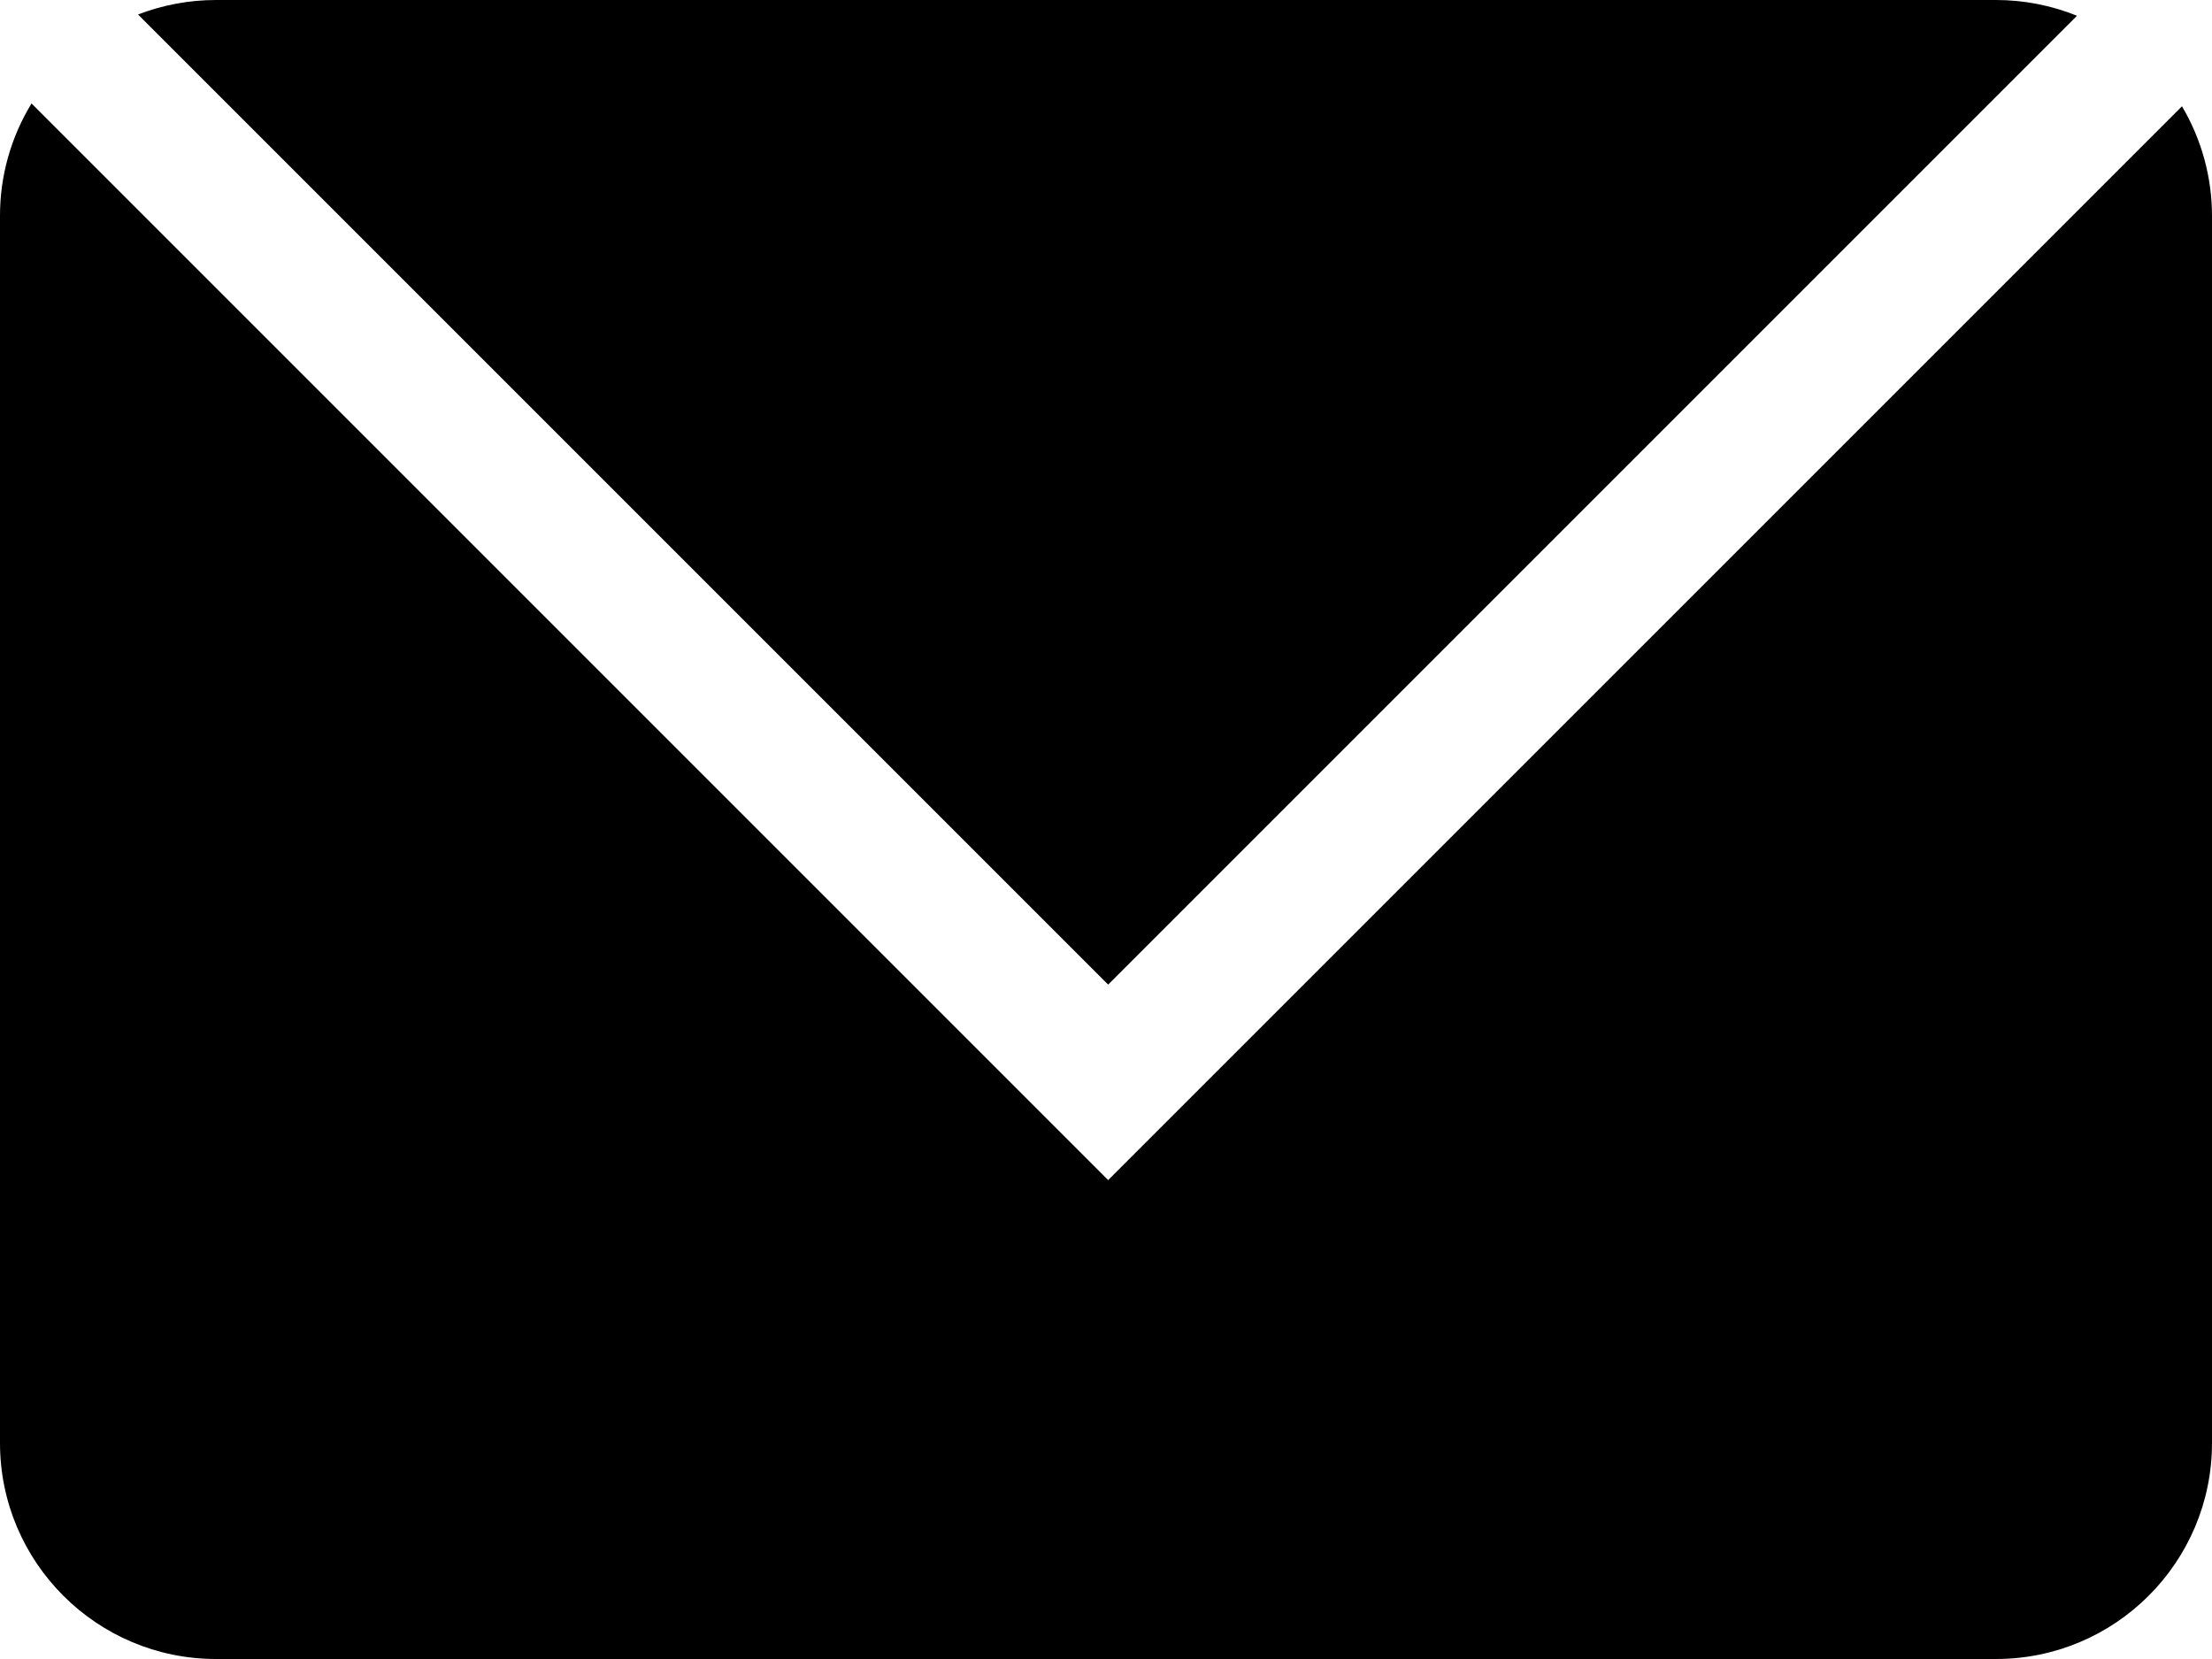
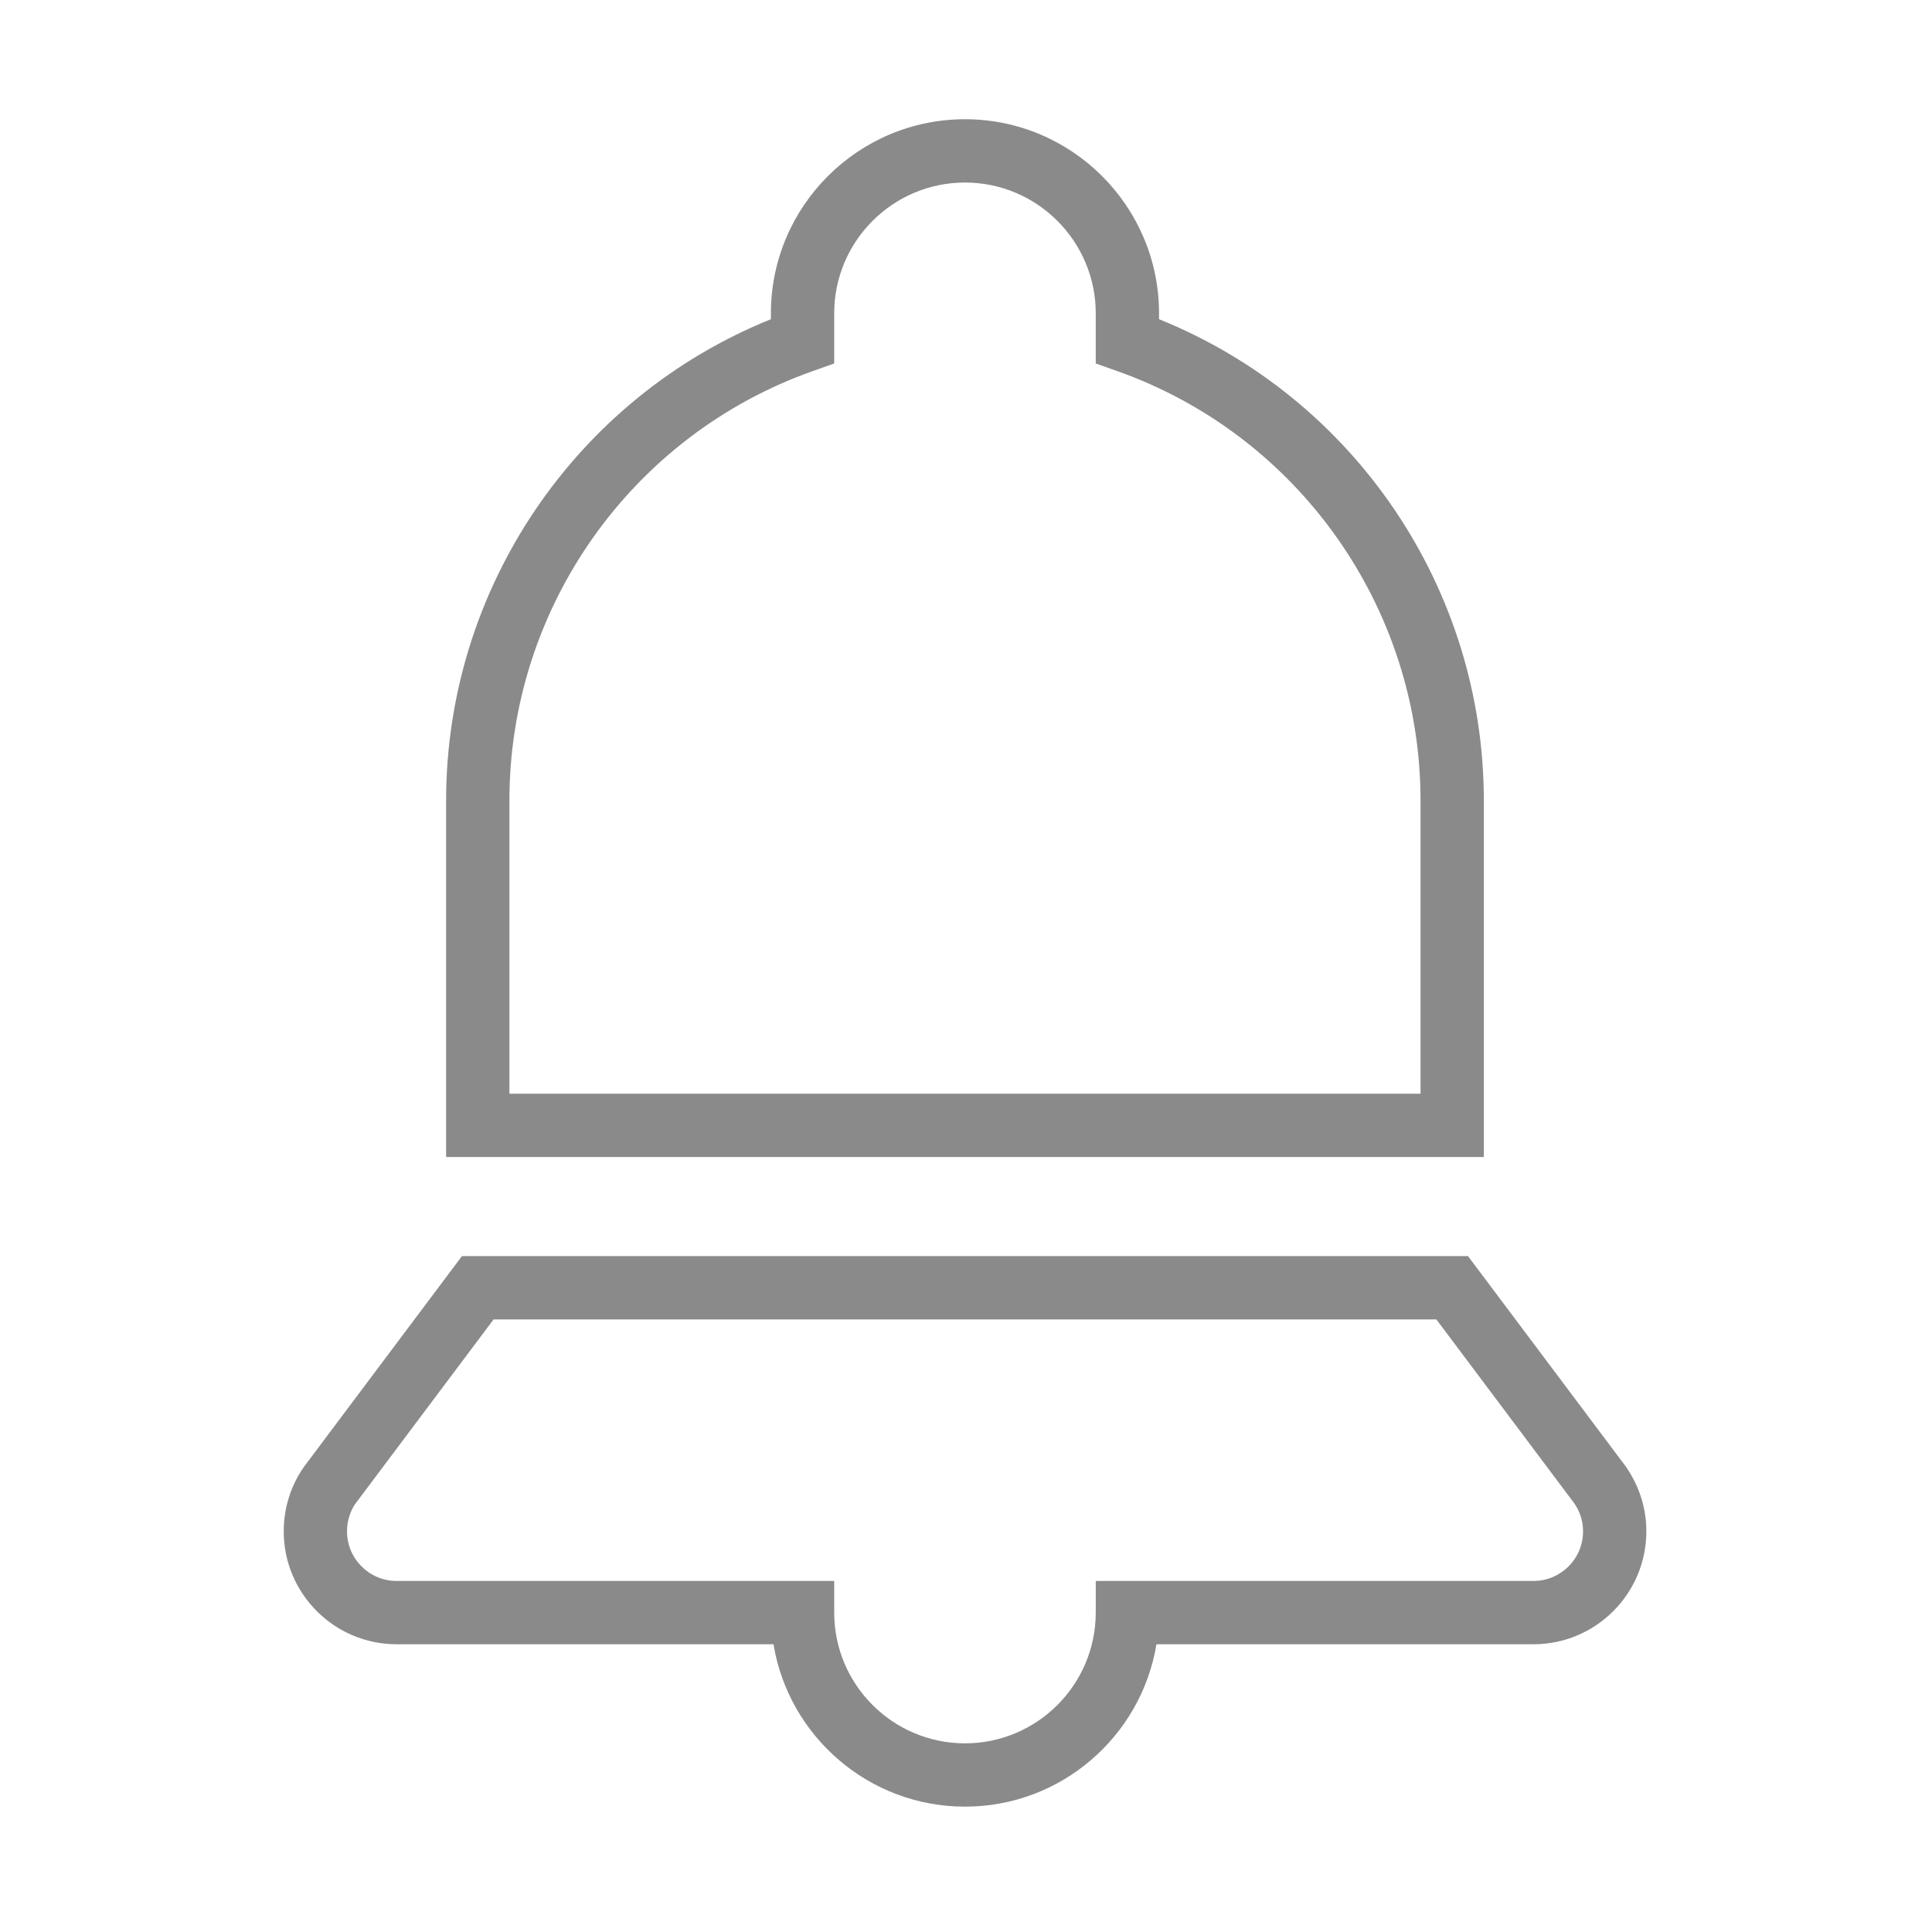
- <svg xmlns="http://www.w3.org/2000/svg" width="128" height="96">
-   <path d="M64.125 56.975L120.188.912A12.476 12.476 0 0 0 115.5 0h-103c-1.588 0-3.113.3-4.513.838l56.138 56.137z" />
-   <path d="M64.125 68.287l-62.3-62.3A12.42 12.42 0 0 0 0 12.5v71C0 90.4 5.6 96 12.5 96h103c6.9 0 12.5-5.6 12.5-12.5v-71a12.47 12.47 0 0 0-1.737-6.35L64.125 68.287z" />
+ <svg xmlns="http://www.w3.org/2000/svg" t="1554009929581" class="icon" style="" viewBox="0 0 1024 1024" version="1.1" p-id="2851" width="200" height="200">
+   <defs>
+     <style type="text/css" />
+   </defs>
+   <path d="M511.472 957.559c-51.014 0-93.476-37.318-101.503-86.072l-199.796 0c-32.961 0-59.794-26.834-59.794-59.827 0-12.417 3.735-24.278 10.812-34.336l83.647-111.561 533.236 0 83.516 111.365c7.307 10.484 11.008 22.247 11.008 34.533 0 32.994-26.833 59.827-59.794 59.827l-199.861 0C604.915 920.242 562.486 957.559 511.472 957.559zM261.613 699.313l-73.293 97.735c-2.752 3.964-4.39 9.174-4.39 14.612 0 14.481 11.762 26.277 26.244 26.277l231.97 0 0 16.775c0 38.203 31.093 69.296 69.329 69.296 38.203 0 69.296-31.093 69.296-69.296l0-16.775 232.035 0c14.481 0 26.244-11.795 26.244-26.277 0-5.374-1.606-10.517-4.652-14.875l-73.097-97.473L261.613 699.312zM786.461 613.241l-550.011 0 0-188.951c0-112.348 68.674-213.393 172.143-255.101l0-3.113c0-56.715 46.164-102.879 102.879-102.879 56.715 0 102.847 46.164 102.847 102.879l0 3.113c103.469 41.709 172.143 142.753 172.143 255.101L786.461 613.241zM270 579.69l482.91 0 0-155.401c0-102.159-64.677-193.669-160.97-227.678l-11.173-3.964 0-26.571c0-38.235-31.093-69.329-69.296-69.329-38.235 0-69.329 31.093-69.329 69.329l0 26.571-11.173 3.964c-96.294 34.009-160.97 125.519-160.97 227.678L270 579.69z" p-id="2852" fill="#8a8a8a" />
</svg>
